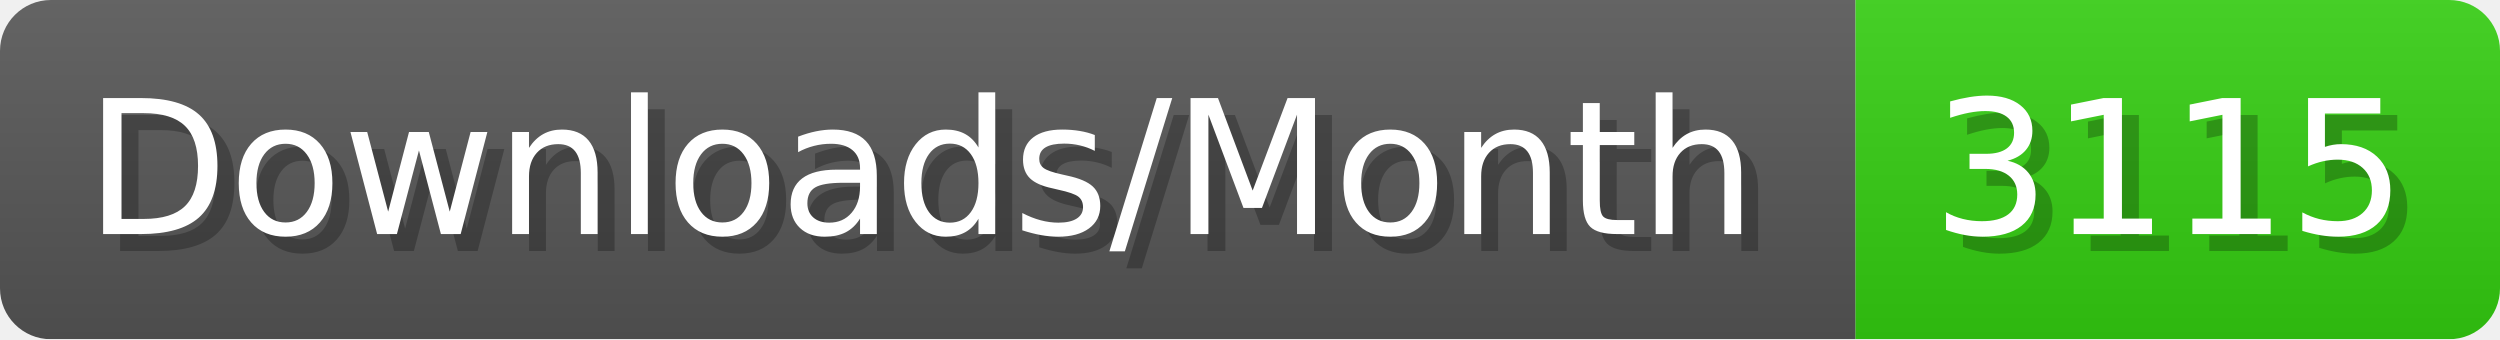
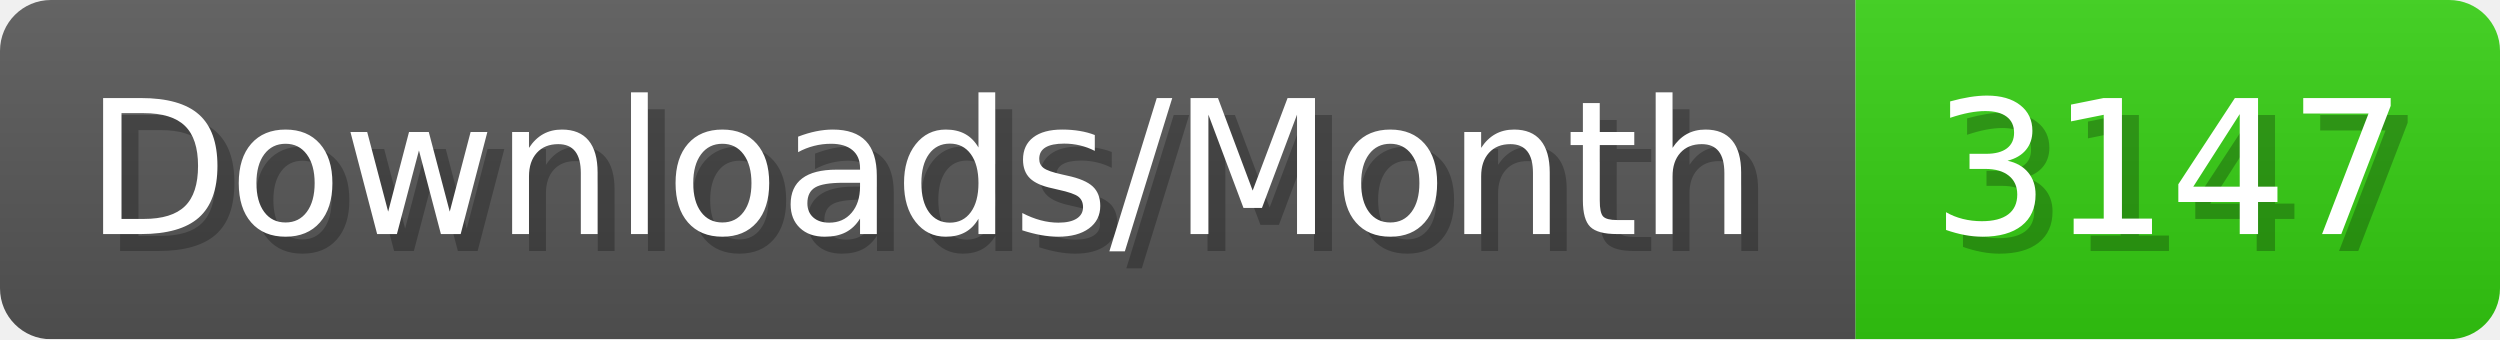
- <svg xmlns="http://www.w3.org/2000/svg" width="147.4" height="20" viewBox="0 0 1474 200" role="img" aria-label="Downloads/Month: 3115">
+ <svg xmlns="http://www.w3.org/2000/svg" width="147.4" height="20" viewBox="0 0 1474 200" role="img" aria-label="Downloads/Month: 3147">
  <linearGradient id="YlXUI" x2="0" y2="100%">
    <stop offset="0" stop-opacity=".1" stop-color="#EEE" />
    <stop offset="1" stop-opacity=".1" />
  </linearGradient>
  <mask id="JHhop">
    <rect width="1474" height="200" rx="30" fill="#FFF" />
  </mask>
  <g mask="url(#JHhop)">
    <rect width="1094" height="200" fill="#555" />
    <rect width="380" height="200" fill="#3C1" x="1094" />
    <rect width="1474" height="200" fill="url(#YlXUI)" />
  </g>
  <g aria-hidden="true" fill="#fff" text-anchor="start" font-family="Verdana,DejaVu Sans,sans-serif" font-size="110">
    <text x="60" y="148" textLength="994" fill="#000" opacity="0.25">Downloads/Month</text>
    <text x="50" y="138" textLength="994">Downloads/Month</text>
-     <text x="1149" y="148" textLength="280" fill="#000" opacity="0.25">3115</text>
-     <text x="1139" y="138" textLength="280">3115</text>
+     <text x="1149" y="148" textLength="280" fill="#000" opacity="0.25">3147</text>
+     <text x="1139" y="138" textLength="280">3147</text>
  </g>
</svg>
